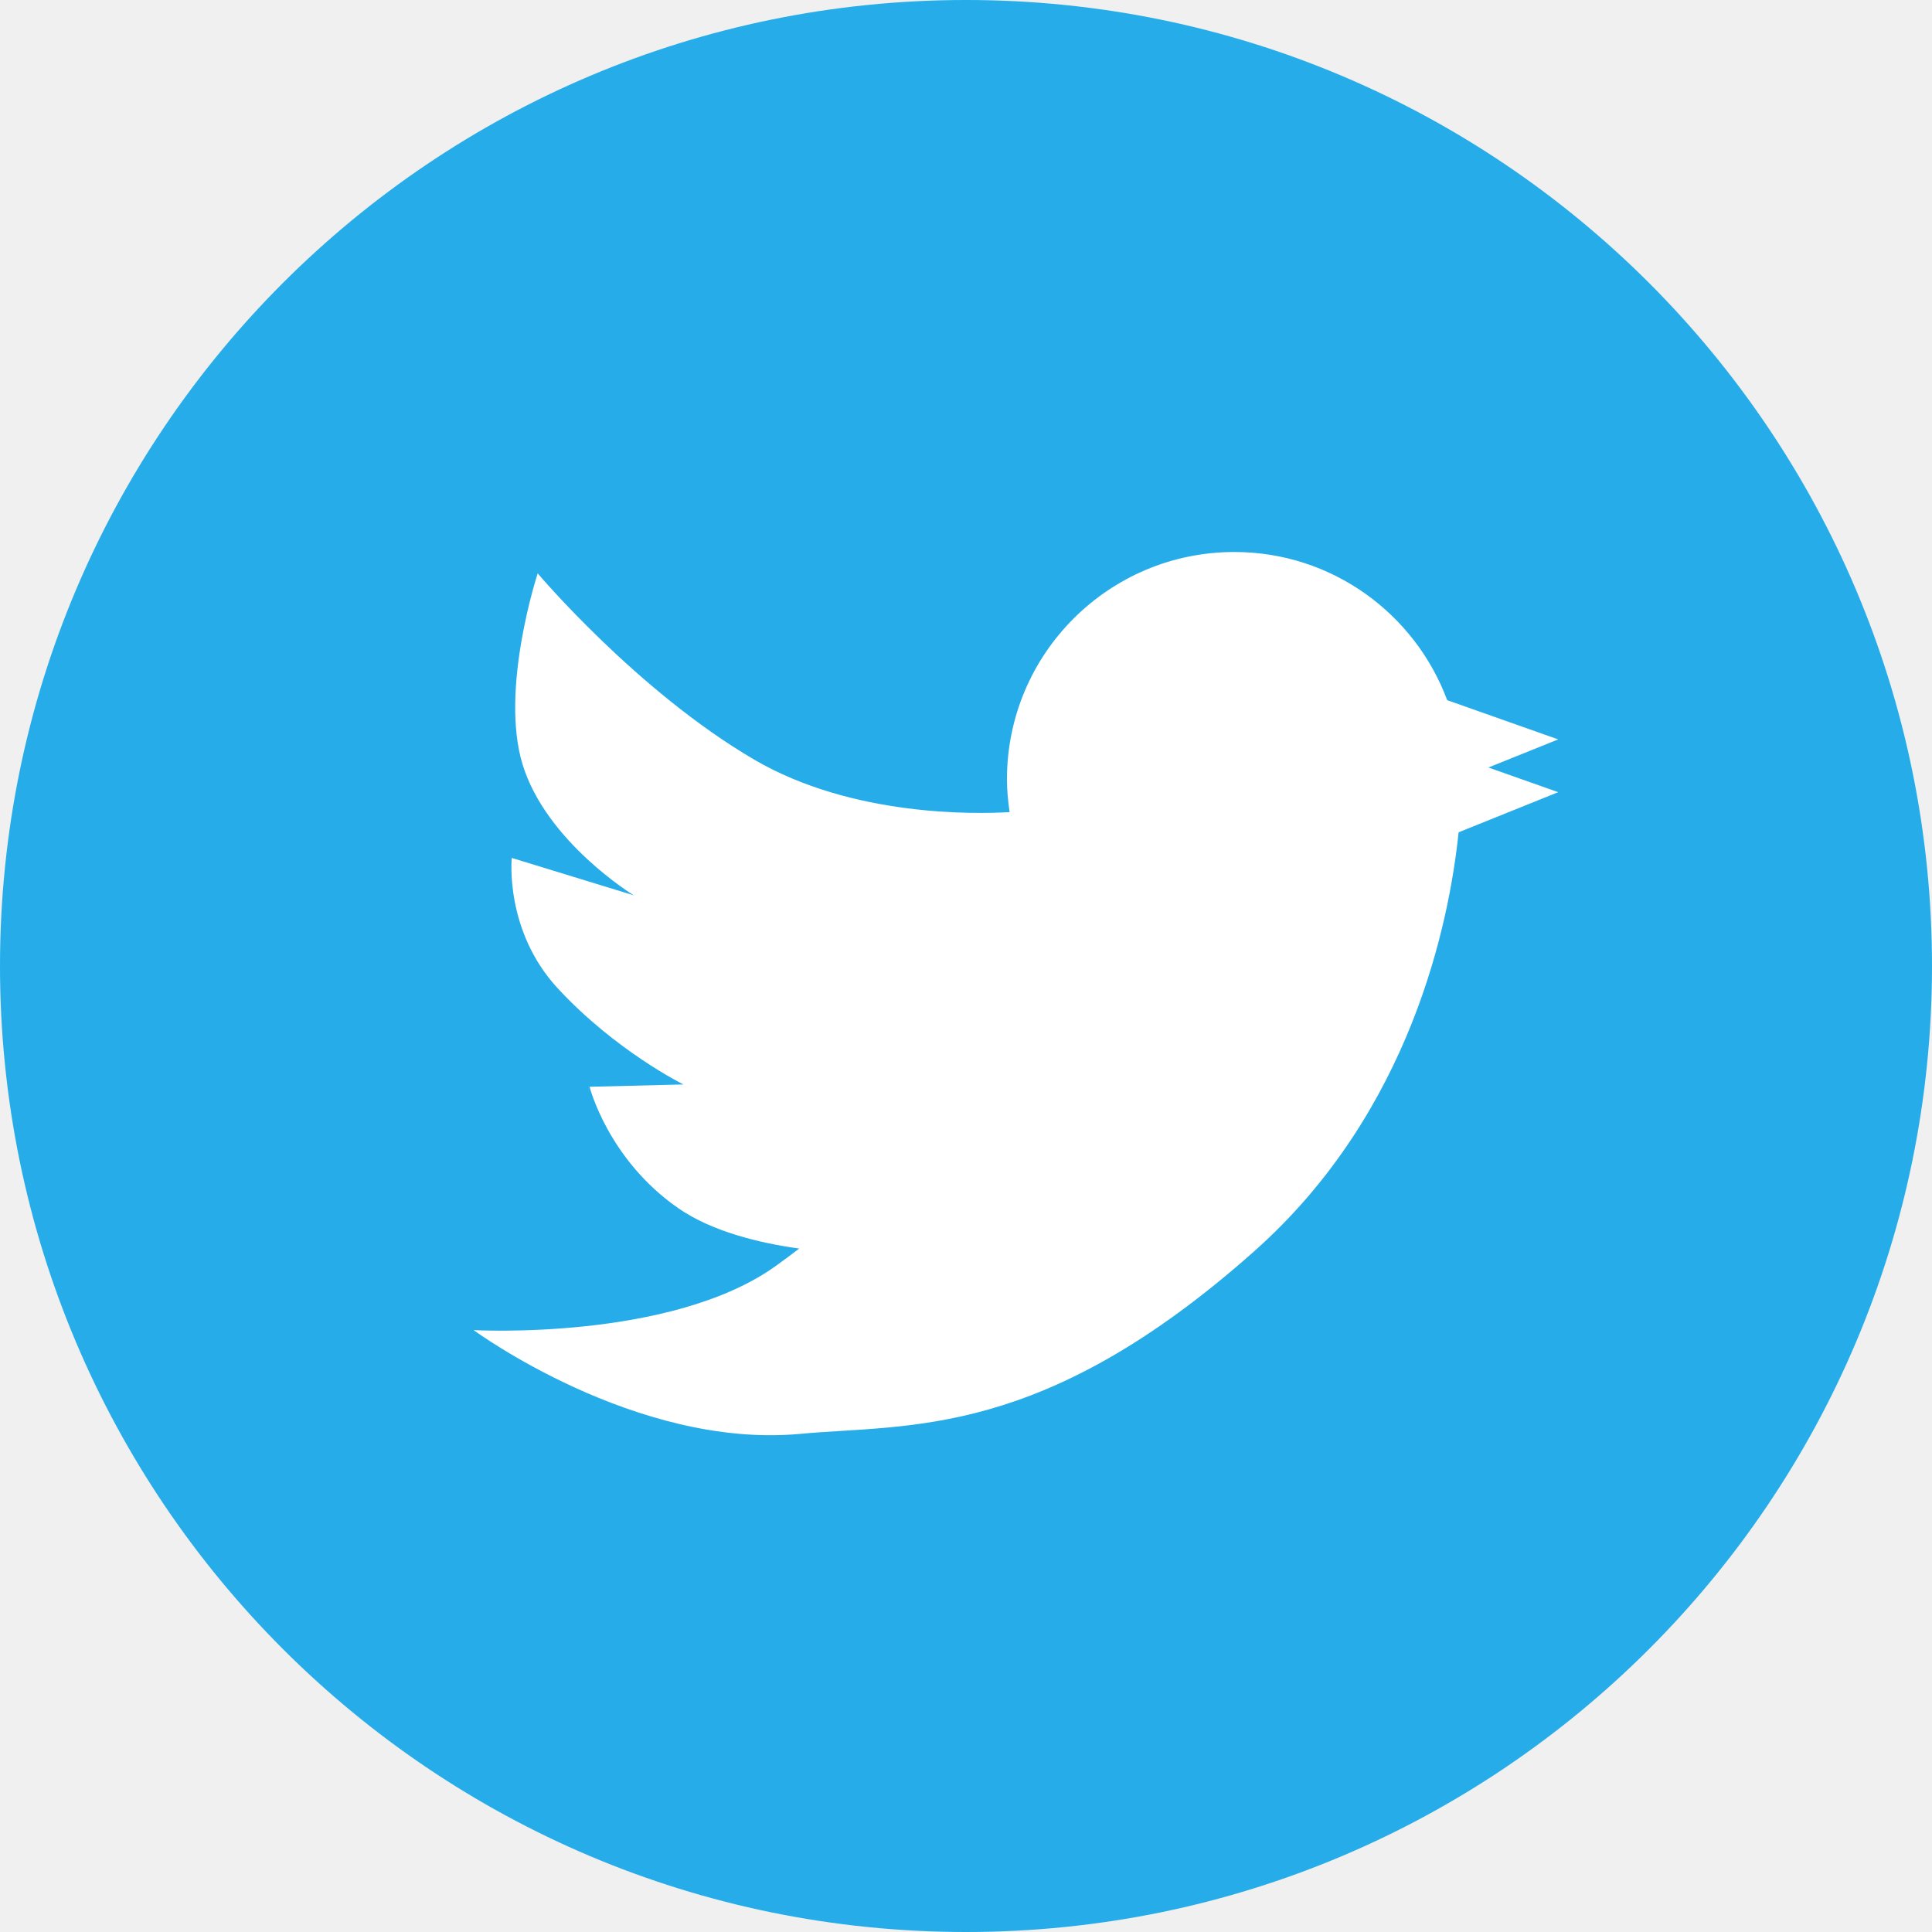
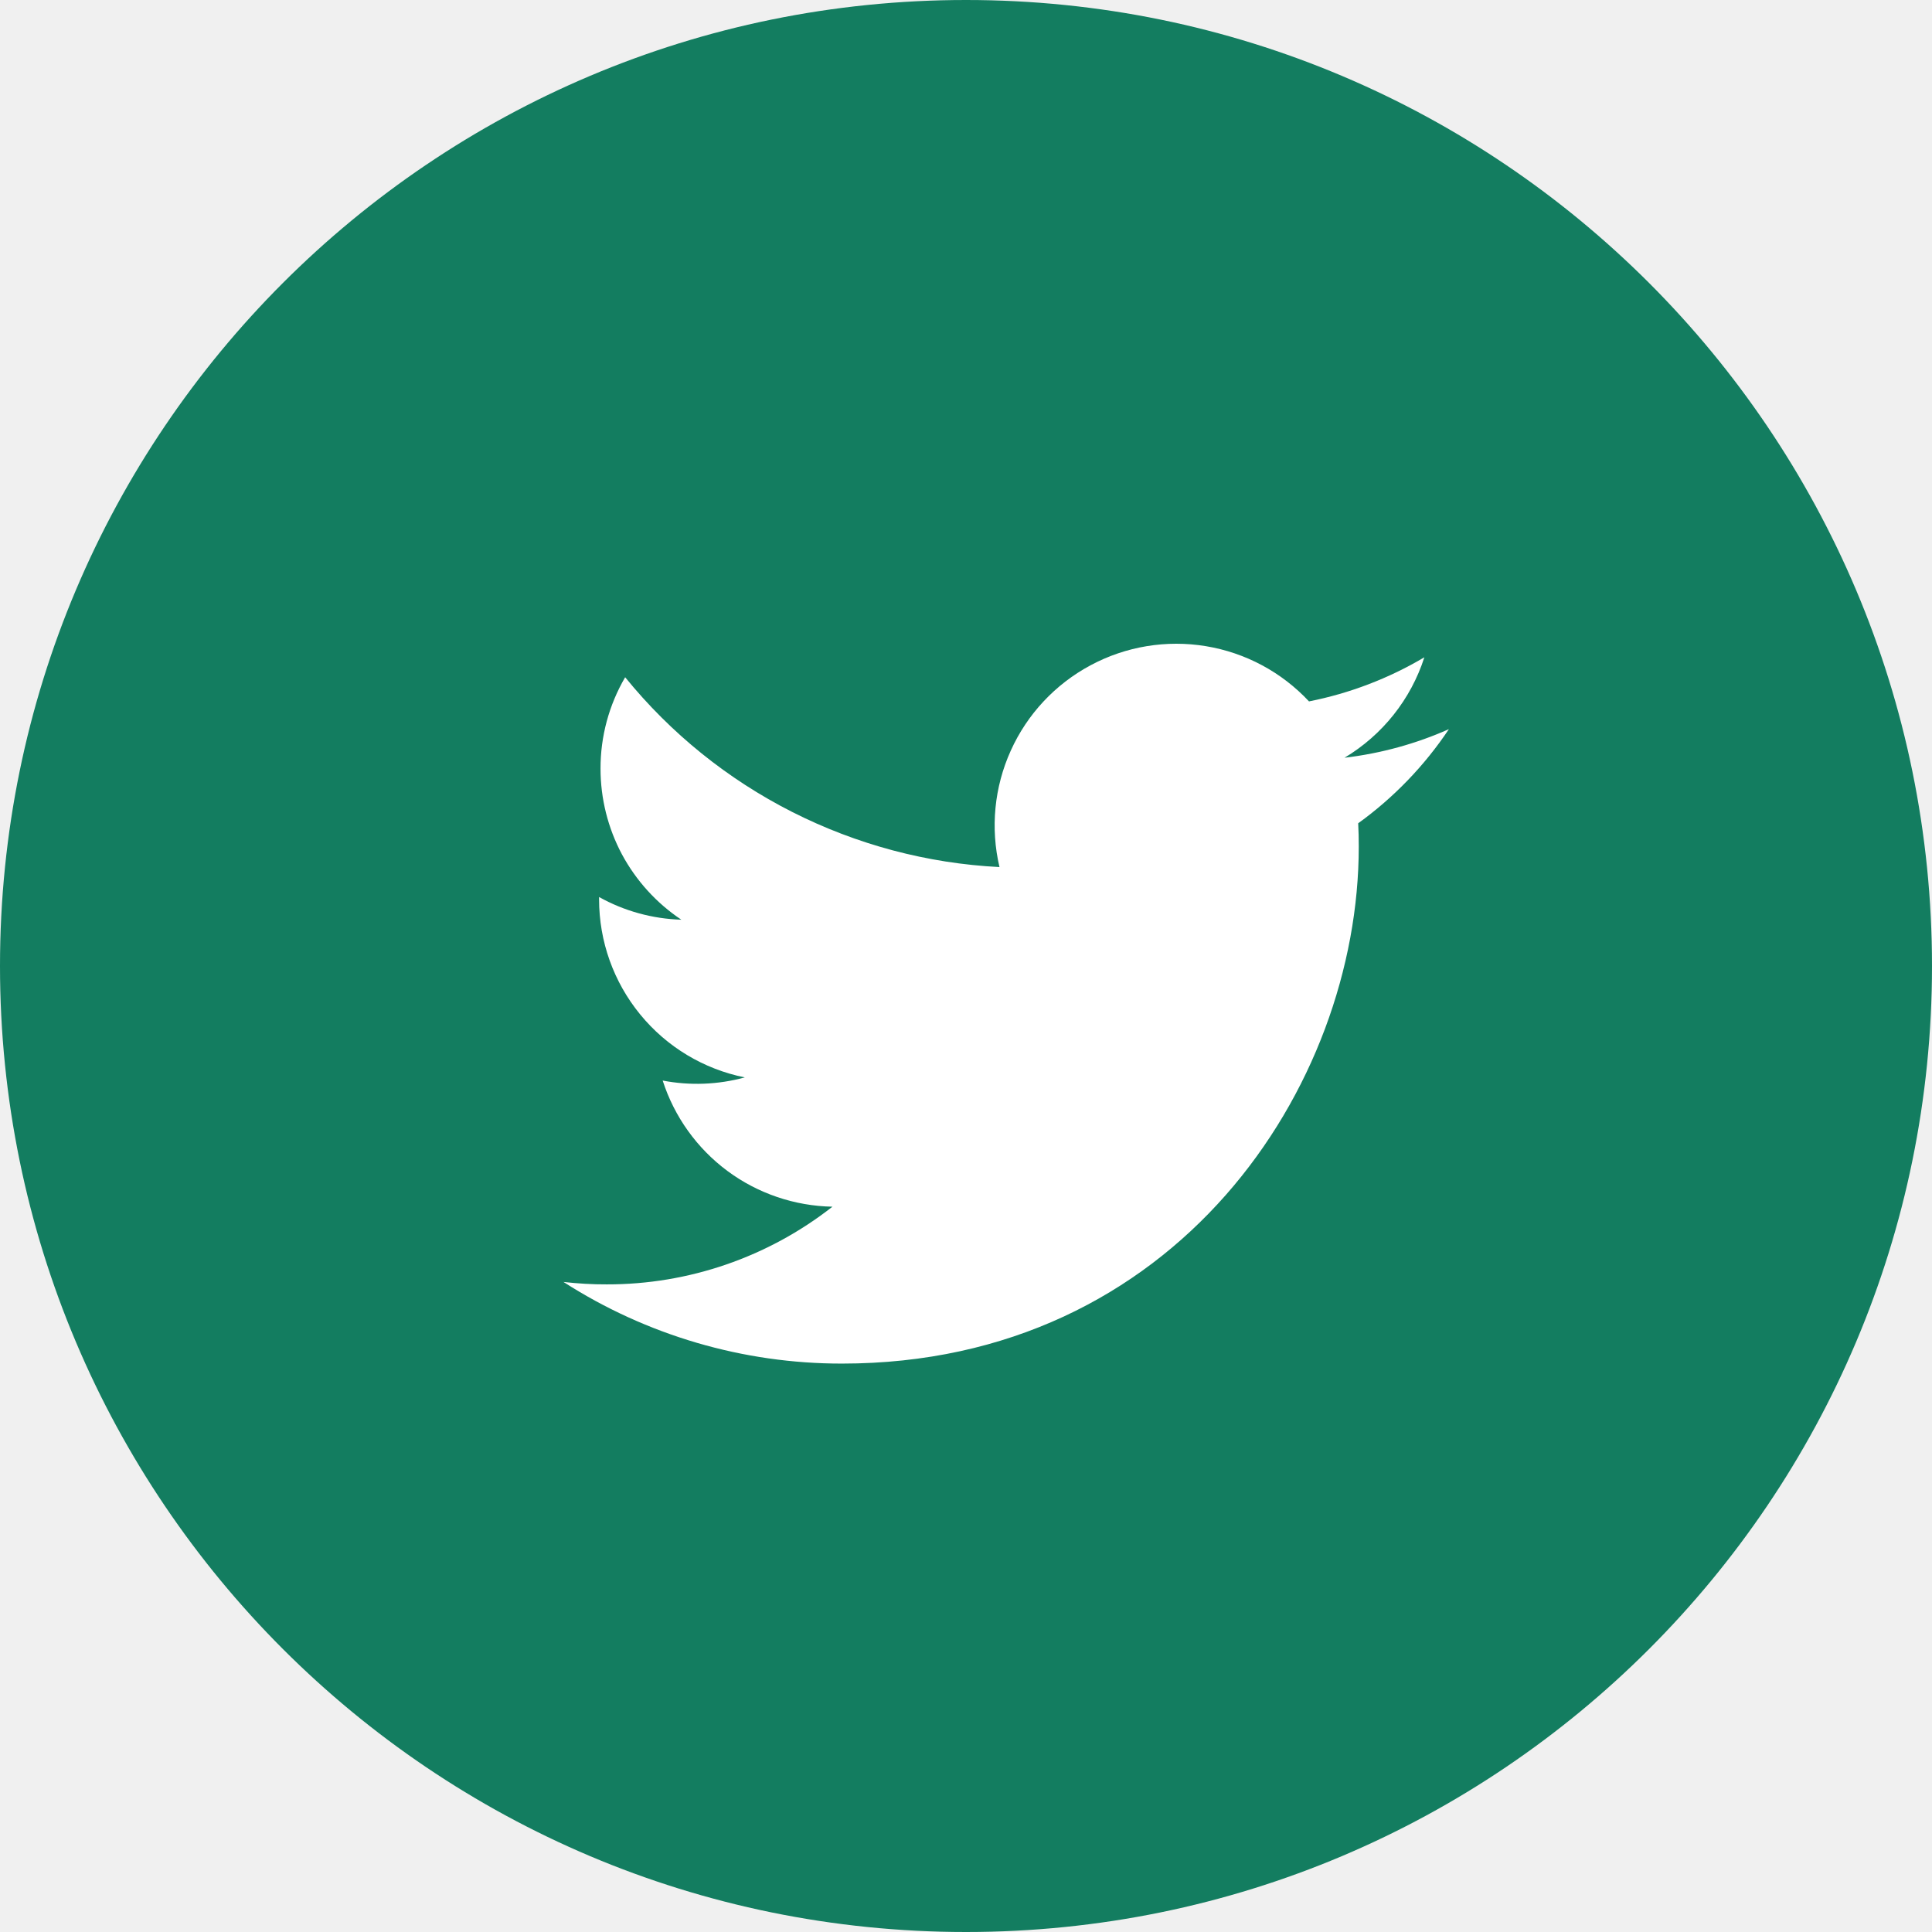
- <svg xmlns="http://www.w3.org/2000/svg" width="35px" height="35px" viewBox="0 0 35 35" version="1.1">
-   <defs />
-   <g id="Styleguide" stroke="none" stroke-width="1" fill="none" fill-rule="evenodd">
-     <g transform="translate(-1321, -1475)" id="Right-column">
-       <g transform="translate(1259, 207)">
-         <g id="Group" transform="translate(20, 1243)">
-           <g id="social-icons" transform="translate(0, 25)">
-             <g id="icon-twitter" transform="translate(42, 0)">
-               <circle id="Oval-2" fill="#26ADE9" cx="17.5" cy="17.5" r="17.5" />
-               <path d="M26.964,13.904 L28.228,13.395 L26.217,12.684 C25.634,11.118 24.13,10 22.361,10 C20.086,10 18.242,11.844 18.242,14.118 C18.242,14.32 18.262,14.517 18.29,14.712 C17.668,14.749 15.439,14.798 13.666,13.763 C11.538,12.519 9.741,10.387 9.741,10.387 C9.741,10.387 9.05,12.488 9.467,13.848 C9.897,15.253 11.482,16.22 11.482,16.22 L9.271,15.542 C9.271,15.542 9.137,16.855 10.1,17.9 C11.151,19.039 12.381,19.646 12.381,19.646 L10.681,19.688 C10.681,19.688 11.012,21 12.284,21.885 C12.897,22.311 13.754,22.518 14.478,22.619 C14.339,22.725 14.198,22.831 14.053,22.935 C12.15,24.297 8.58,24.096 8.58,24.096 C8.58,24.096 11.51,26.252 14.495,25.976 C16.477,25.792 18.884,26.083 22.731,22.659 C25.559,20.142 26.254,16.721 26.424,15.078 L28.228,14.351 L26.964,13.904 Z" id="Fill-1" fill="#FFFFFF" />
-             </g>
-           </g>
-         </g>
-       </g>
-     </g>
-   </g>
+ <svg xmlns="http://www.w3.org/2000/svg" width="24" height="24" viewBox="0 0 24 24" fill="none">
+   <rect width="24" height="24" rx="12" fill="#137D60" />
+   <path fill-rule="evenodd" clip-rule="evenodd" d="M17.998 9.058C17.593 9.238 17.158 9.359 16.702 9.413C17.173 9.131 17.526 8.688 17.694 8.165C17.251 8.428 16.766 8.613 16.261 8.713C15.921 8.349 15.471 8.108 14.98 8.027C14.49 7.946 13.986 8.029 13.548 8.264C13.109 8.499 12.76 8.872 12.556 9.325C12.351 9.778 12.302 10.286 12.416 10.771C11.519 10.726 10.641 10.492 9.84 10.086C9.039 9.68 8.332 9.11 7.766 8.413C7.565 8.757 7.459 9.149 7.46 9.548C7.46 9.919 7.551 10.285 7.726 10.613C7.902 10.94 8.155 11.219 8.464 11.425C8.106 11.414 7.755 11.318 7.442 11.143V11.172C7.442 11.693 7.622 12.198 7.952 12.601C8.282 13.005 8.741 13.281 9.252 13.384C8.919 13.475 8.57 13.488 8.232 13.423C8.376 13.871 8.657 14.264 9.035 14.545C9.413 14.826 9.87 14.981 10.341 14.99C9.541 15.617 8.554 15.957 7.538 15.955C7.359 15.956 7.179 15.945 7 15.925C8.032 16.588 9.233 16.94 10.459 16.939C14.609 16.939 16.879 13.501 16.879 10.518C16.879 10.421 16.877 10.323 16.872 10.227C17.314 9.908 17.695 9.512 17.998 9.059" fill="white" />
</svg>
